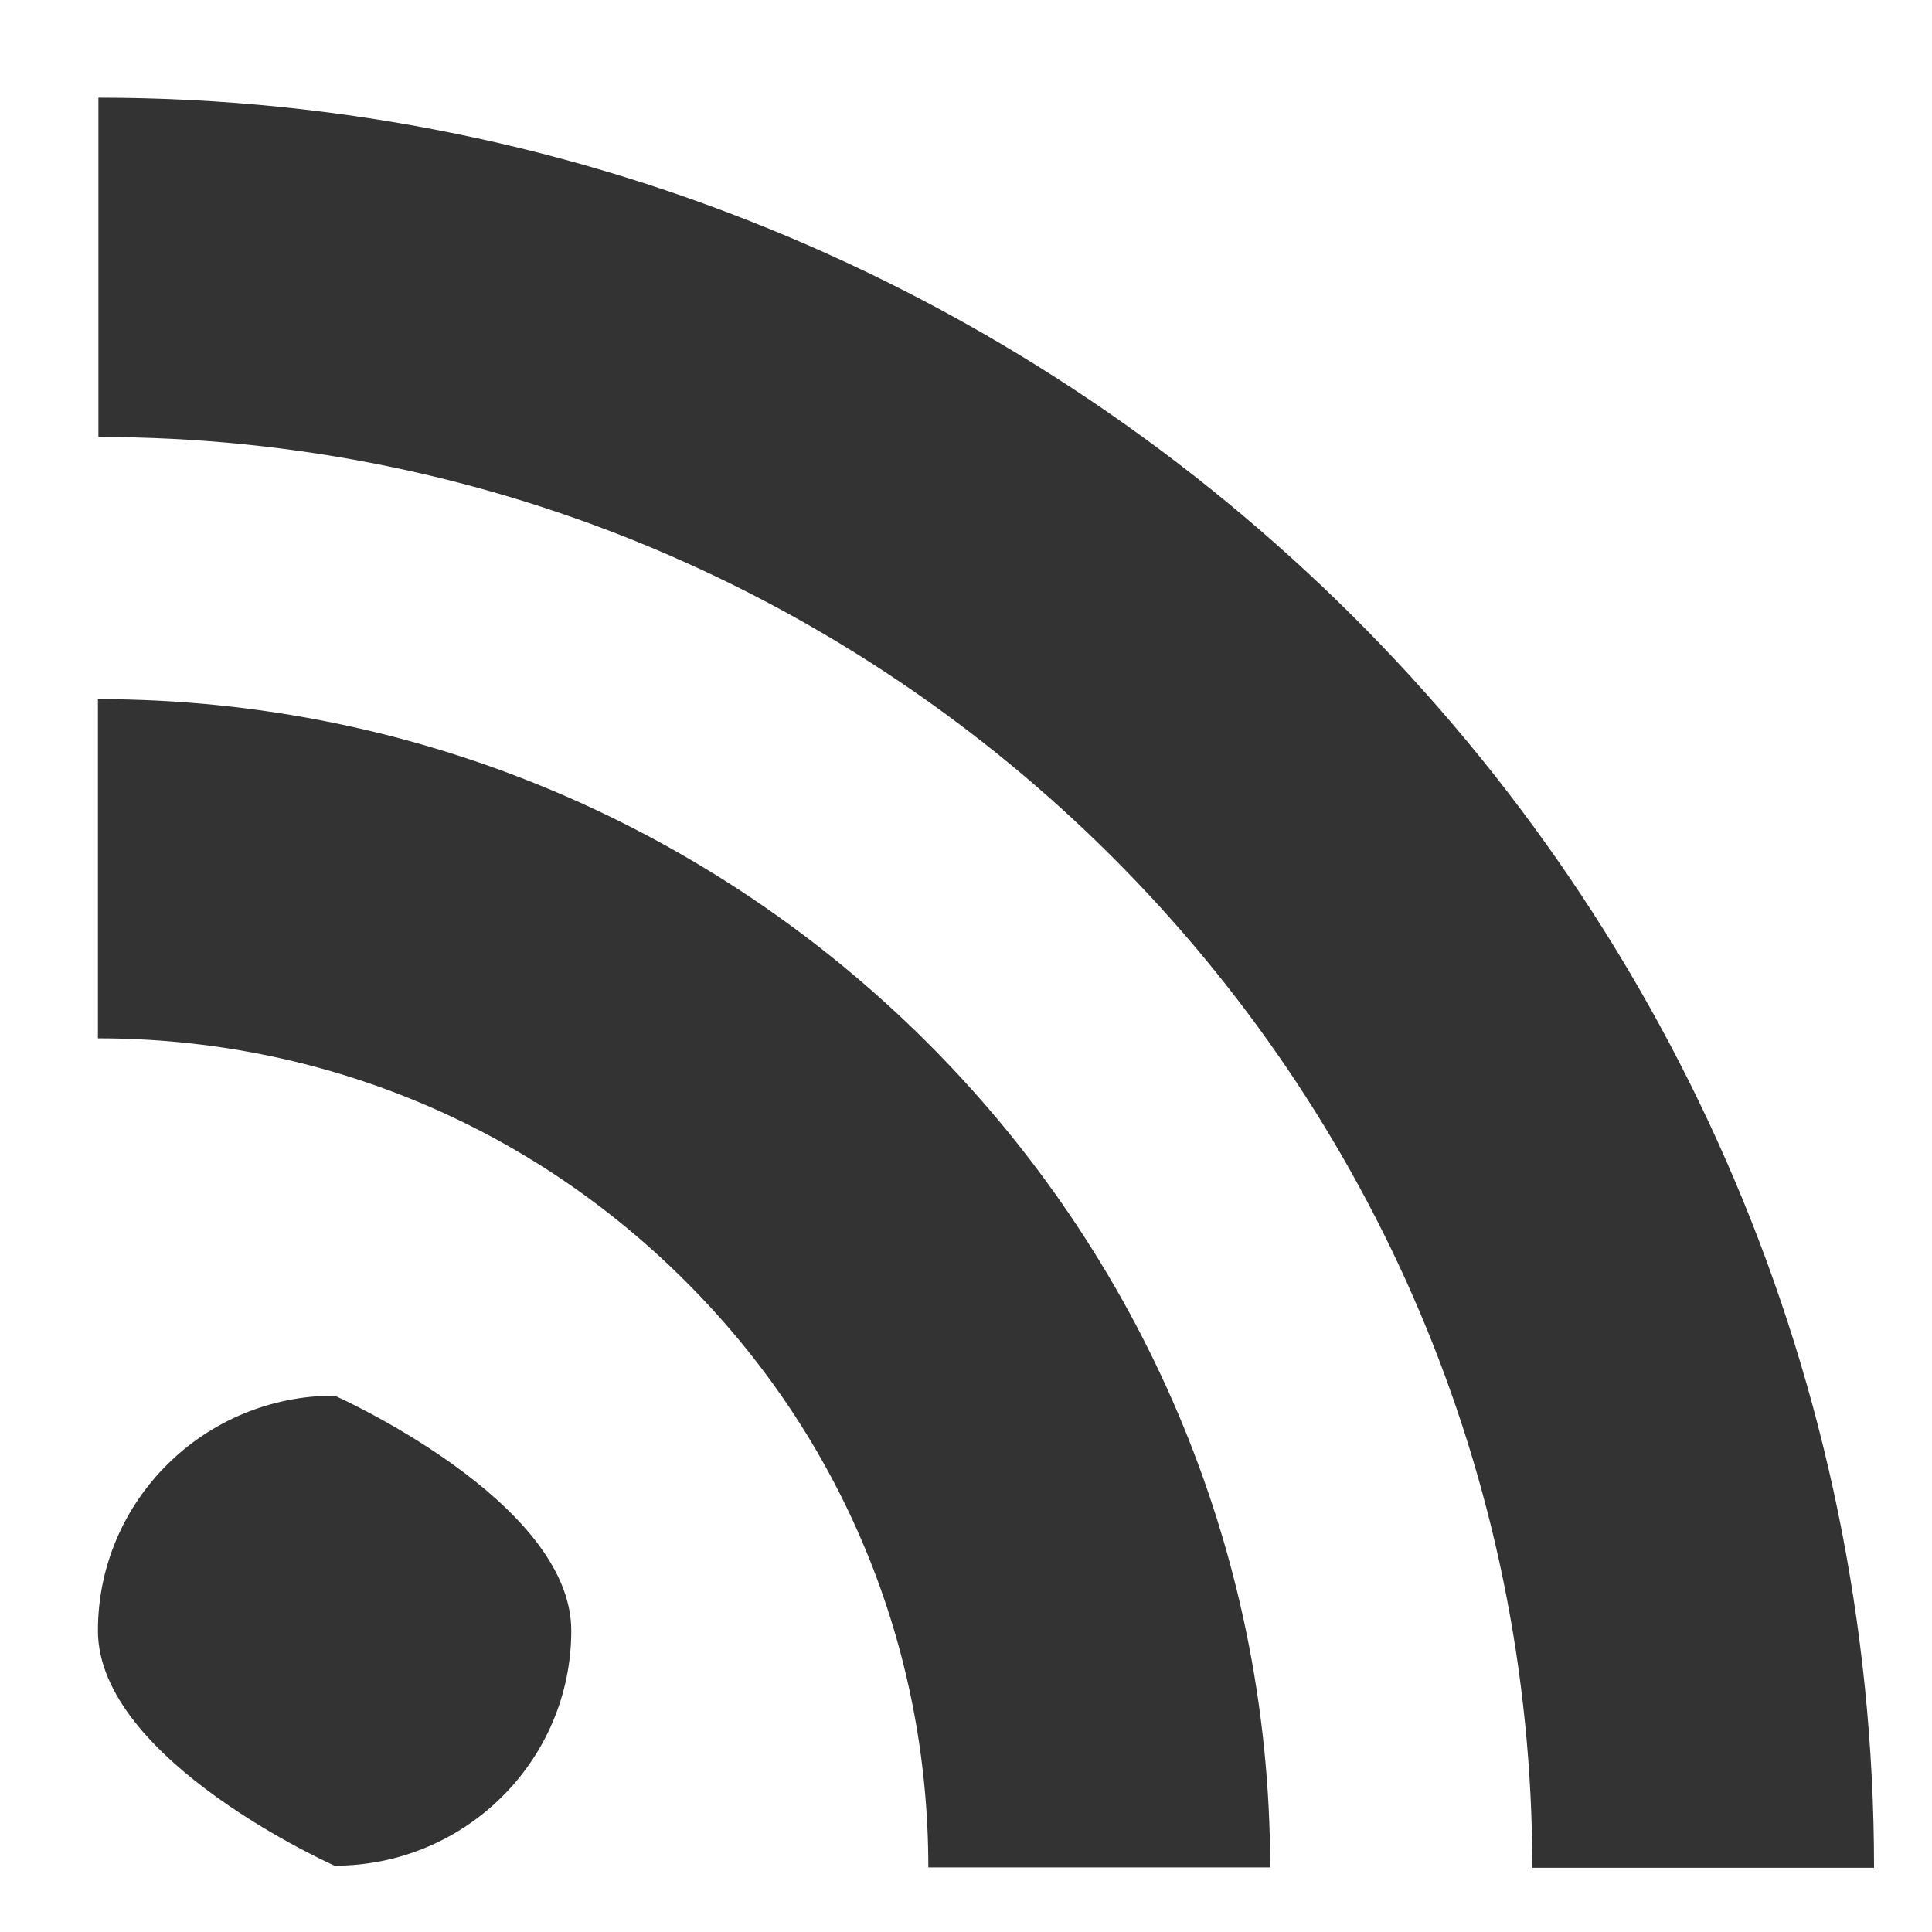
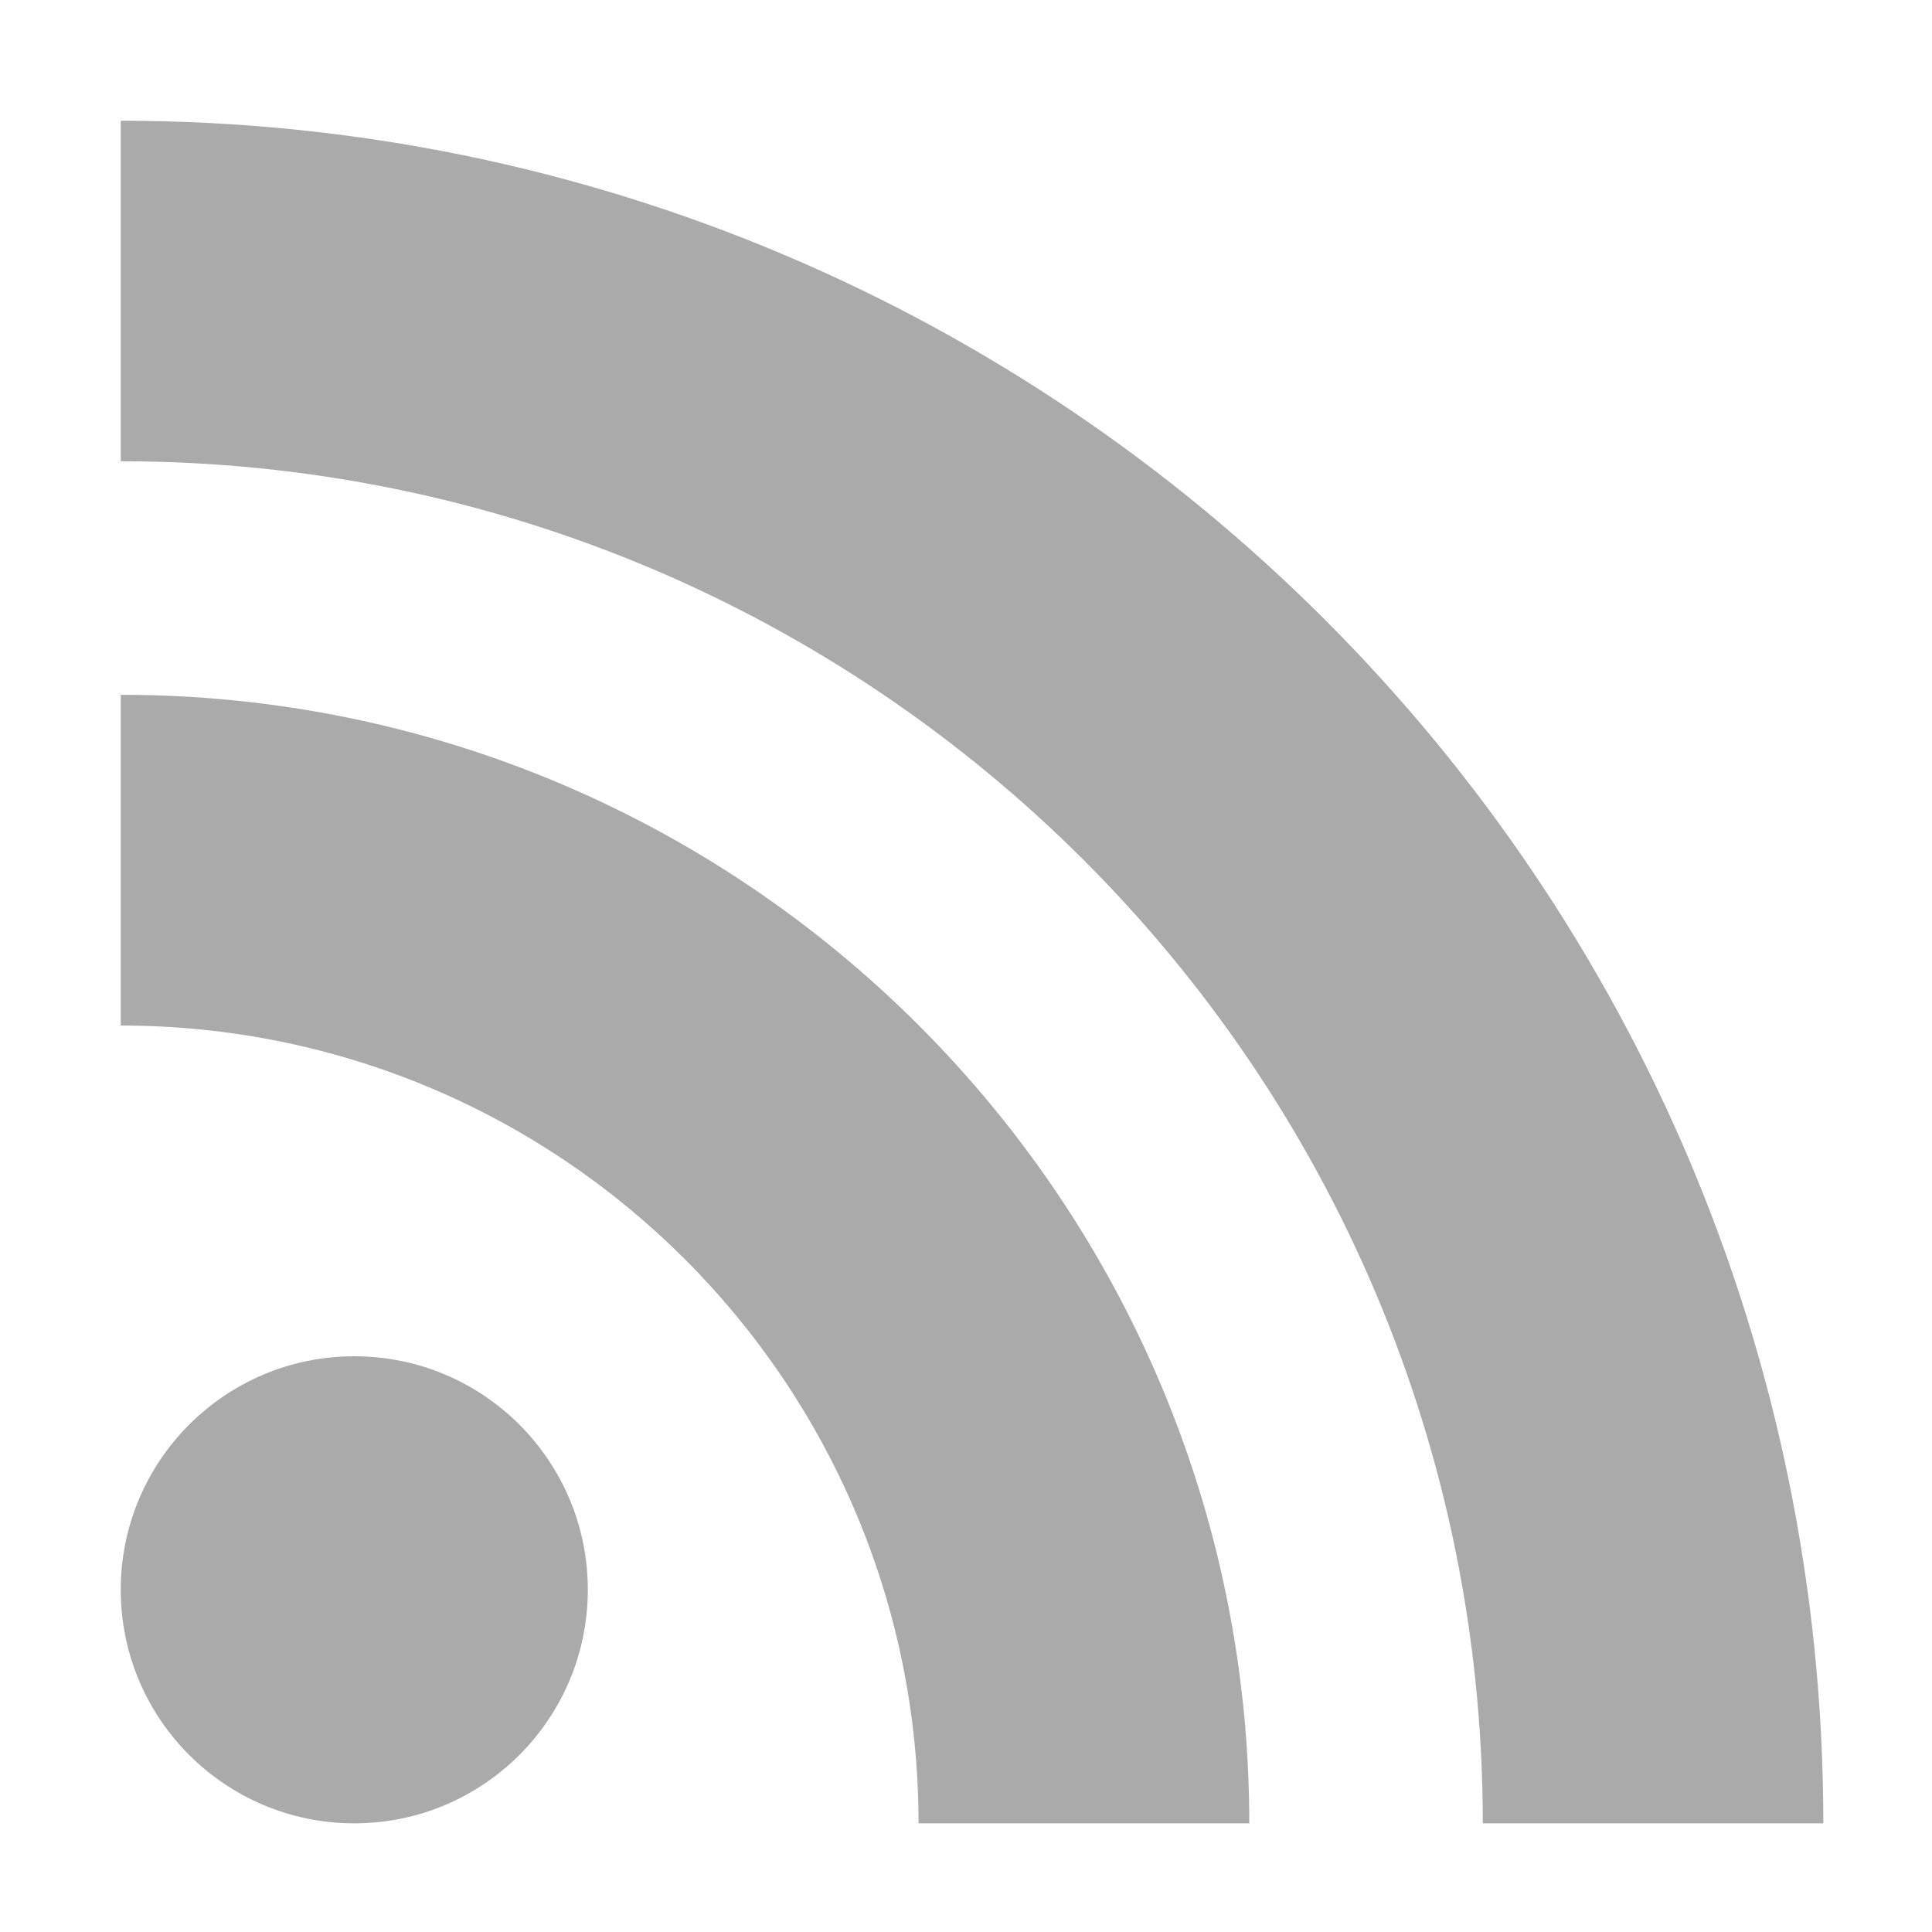
<svg xmlns="http://www.w3.org/2000/svg" width="16" height="16">
  <g>
-     <path stroke="#333333" id="svg_1" stroke-width="0" d="m0.812,8.599c1.837,0 3.564,0.714 4.861,2.008c1.3,1.295 2.015,3.021 2.015,4.858c0,0 2.831,0 2.831,0c0,-5.335 -4.356,-9.675 -9.708,-9.675c0,0 0,2.809 0,2.809c0,0 0.001,0 0.001,0m0.004,-4.98c6.548,0 11.874,5.316 11.874,11.849c0,0 2.83,0 2.83,0c0,-8.082 -6.596,-14.659 -14.705,-14.659c0,0 0,2.809 0,2.809c0,0 0.001,0 0.001,0m3.915,9.886c0,1.075 -0.878,1.947 -1.96,1.947c0,0 -1.96,-0.872 -1.96,-1.947c0,-1.074 0.878,-1.946 1.96,-1.946c0,0 1.96,0.871 1.96,1.946c0,0 0,0 0,0" fill="#333333" />
-     <circle id="svg_2" transform="matrix(10,0,0,10,10,10)" opacity="0" stroke-width="0.1" stroke="#333333" fill="#333333" r="0.1" cy="16.762" cx="7.213" />
-     <circle id="svg_3" transform="matrix(10,0,0,10,10,10)" opacity="0" stroke-width="0.1" stroke="#333333" fill="#333333" r="0.1" cy="17.967" cx="10.107" />
-     <path id="svg_4" opacity="0" stroke-width="0.1" d="m51.35,177.62l30.78,0m28.94,12.05l21.74,21.86" stroke="#333333" fill="#333333" />
-     <circle id="svg_5" transform="matrix(10,0,0,10,10,10)" opacity="0" stroke-width="0.1" stroke="#333333" fill="#333333" r="0.1" cy="22.34" cx="14.46" />
-     <circle id="svg_6" transform="matrix(10,0,0,10,10,10)" opacity="0" stroke-width="0.1" stroke="#333333" fill="#333333" r="0.1" cy="25.254" cx="15.658" />
-     <path id="svg_7" opacity="0" stroke-width="0.1" d="m132.81,211.53l21.79,21.87m11.98,29.14l0,31.01" stroke="#333333" fill="#333333" />
-     <circle id="svg_8" transform="matrix(10,0,0,10,10,10)" opacity="0" stroke-width="0.1" stroke="#333333" fill="#333333" r="0.1" cy="28.355" cx="15.658" />
-     <circle id="svg_9" transform="matrix(10,0,0,10,10,10)" opacity="0" stroke-width="0.1" stroke="#333333" fill="#333333" r="0.1" cy="28.355" cx="20.403" />
-     <path id="svg_10" opacity="0" stroke-width="0.1" d="m166.58,293.55l0,0m47.45,0l0,0" stroke="#333333" fill="#333333" />
-     <circle id="svg_11" transform="matrix(10,0,0,10,10,10)" opacity="0" stroke-width="0.1" stroke="#333333" fill="#333333" r="0.1" cy="19.347" cx="20.403" />
-     <circle id="svg_12" transform="matrix(10,0,0,10,10,10)" opacity="0" stroke-width="0.1" stroke="#333333" fill="#333333" r="0.1" cy="12.02" cx="13.104" />
-     <path id="svg_13" opacity="0" stroke-width="0.1" d="m214.03,293.55l0,-90.08m-72.99,-73.27l-89.7,0" stroke="#333333" fill="#333333" />
-     <circle id="svg_14" transform="matrix(10,0,0,10,10,10)" opacity="0" stroke-width="0.1" stroke="#333333" fill="#333333" r="0.1" cy="12.02" cx="4.134" />
-     <circle id="svg_15" transform="matrix(10,0,0,10,10,10)" opacity="0" stroke-width="0.1" stroke="#333333" fill="#333333" r="0.1" cy="16.762" cx="4.134" />
-     <path id="svg_16" opacity="0" stroke-width="0.1" d="m51.34,130.2l0,0m0,47.42l0,0" stroke="#333333" fill="#333333" />
-     <circle id="svg_17" transform="matrix(10,0,0,10,10,10)" opacity="0" stroke-width="0.1" stroke="#333333" fill="#333333" r="0.1" cy="16.762" cx="4.134" />
-     <circle id="svg_18" transform="matrix(10,0,0,10,10,10)" opacity="0" stroke-width="0.1" stroke="#333333" fill="#333333" r="0.1" cy="16.762" cx="4.135" />
-     <path id="svg_19" opacity="0" stroke-width="0.1" d="m51.34,177.62l0,0m0.01,0l0,0" stroke="#333333" fill="#333333" />
-     <circle id="svg_20" transform="matrix(10,0,0,10,10,10)" opacity="0" stroke-width="0.1" stroke="#333333" fill="#333333" r="0.1" cy="8.354" cx="15.114" />
-     <circle id="svg_21" transform="matrix(10,0,0,10,10,10)" opacity="0" stroke-width="0.1" stroke="#333333" fill="#333333" r="0.1" cy="17.329" cx="24.039" />
-     <path id="svg_22" opacity="0" stroke-width="0.1" d="m51.41,93.54l109.73,0m89.25,89.75l0,110.31" stroke="#333333" fill="#333333" />
-     <circle id="svg_23" transform="matrix(10,0,0,10,10,10)" opacity="0" stroke-width="0.1" stroke="#333333" fill="#333333" r="0.1" cy="28.36" cx="24.039" />
-     <circle id="svg_24" transform="matrix(10,0,0,10,10,10)" opacity="0" stroke-width="0.1" stroke="#333333" fill="#333333" r="0.1" cy="28.36" cx="28.782" />
-     <path id="svg_25" opacity="0" stroke-width="0.1" d="m250.39,293.6l0,0m47.43,0l0,0" stroke="#333333" fill="#333333" />
-     <circle id="svg_26" transform="matrix(10,0,0,10,10,10)" opacity="0" stroke-width="0.1" stroke="#333333" fill="#333333" r="0.1" cy="14.714" cx="28.782" />
-     <circle id="svg_27" transform="matrix(10,0,0,10,10,10)" opacity="0" stroke-width="0.1" stroke="#333333" fill="#333333" r="0.1" cy="3.611" cx="17.728" />
-     <path id="svg_28" opacity="0" stroke-width="0.1" d="m297.82,293.6l0,-136.46m-110.54,-111.03l-135.88,0" stroke="#333333" fill="#333333" />
-     <circle id="svg_29" transform="matrix(10,0,0,10,10,10)" opacity="0" stroke-width="0.1" stroke="#333333" fill="#333333" r="0.1" cy="3.611" cx="4.14" />
-     <circle id="svg_30" transform="matrix(10,0,0,10,10,10)" opacity="0" stroke-width="0.1" stroke="#333333" fill="#333333" r="0.1" cy="8.354" cx="4.14" />
-     <path id="svg_31" opacity="0" stroke-width="0.1" d="m51.4,46.11l0,0m0,47.43l0,0" stroke="#333333" fill="#333333" />
-     <circle id="svg_32" transform="matrix(10,0,0,10,10,10)" opacity="0" stroke-width="0.1" stroke="#333333" fill="#333333" r="0.1" cy="8.354" cx="4.14" />
-     <circle id="svg_33" transform="matrix(10,0,0,10,10,10)" opacity="0" stroke-width="0.1" stroke="#333333" fill="#333333" r="0.1" cy="8.354" cx="4.141" />
-     <path id="svg_34" opacity="0" stroke-width="0.1" d="m51.4,93.54l0,0m0.01,0l0,0" stroke="#333333" fill="#333333" />
-     <circle id="svg_35" transform="matrix(10,0,0,10,10,10)" opacity="0" stroke-width="0.1" stroke="#333333" fill="#333333" r="0.1" cy="26.86" cx="10.701" />
-     <circle id="svg_36" transform="matrix(10,0,0,10,10,10)" opacity="0" stroke-width="0.1" stroke="#333333" fill="#333333" r="0.1" cy="28.332" cx="9.23" />
-     <path id="svg_37" opacity="0" stroke-width="0.1" d="m117.01,260.45l0,18.15m-14.71,14.72l-18.14,0" stroke="#333333" fill="#333333" />
-     <circle id="svg_38" transform="matrix(10,0,0,10,10,10)" opacity="0" stroke-width="0.1" stroke="#333333" fill="#333333" r="0.1" cy="28.332" cx="7.416" />
-     <circle id="svg_39" transform="matrix(10,0,0,10,10,10)" opacity="0" stroke-width="0.1" stroke="#333333" fill="#333333" r="0.1" cy="26.86" cx="4.131" />
-     <path id="svg_40" opacity="0" stroke-width="0.1" d="m84.16,293.32l0,0m-32.85,-14.72l0,-18.15" stroke="#333333" fill="#333333" />
-     <circle id="svg_41" transform="matrix(10,0,0,10,10,10)" opacity="0" stroke-width="0.1" stroke="#333333" fill="#333333" r="0.1" cy="23.232" cx="4.131" />
-     <circle id="svg_42" transform="matrix(10,0,0,10,10,10)" opacity="0" stroke-width="0.1" stroke="#333333" fill="#333333" r="0.1" cy="21.76" cx="5.602" />
-     <path id="svg_43" opacity="0" stroke-width="0.1" d="m51.31,260.45l0,-18.13m14.71,-14.72l18.14,0" stroke="#333333" fill="#333333" />
-     <circle id="svg_44" transform="matrix(10,0,0,10,10,10)" opacity="0" stroke-width="0.1" stroke="#333333" fill="#333333" r="0.1" cy="21.76" cx="7.416" />
-     <circle id="svg_45" transform="matrix(10,0,0,10,10,10)" opacity="0" stroke-width="0.1" stroke="#333333" fill="#333333" r="0.1" cy="23.231" cx="10.701" />
-     <path id="svg_46" opacity="0" stroke-width="0.1" d="m84.16,227.6l0,0m32.85,14.71l0,18.14" stroke="#333333" fill="#333333" />
-     <circle id="svg_47" transform="matrix(10,0,0,10,10,10)" opacity="0" stroke-width="0.1" stroke="#333333" fill="#333333" r="0.1" cy="25.045" cx="10.701" />
-     <circle id="svg_48" transform="matrix(10,0,0,10,10,10)" opacity="0" stroke-width="0.1" stroke="#333333" fill="#333333" r="0.1" cy="25.045" cx="10.701" />
-     <path id="svg_49" opacity="0" stroke-width="0.1" d="m117.01,260.45l0,0m0,0l0,0" stroke="#333333" fill="#333333" />
-     <circle id="svg_50" transform="matrix(10,0,0,10,10,10)" stroke-width="0.1" stroke="#333333" fill="#aaaaaa" r="0" cy="16.762" cx="4.135" />
-     <circle id="svg_51" transform="matrix(10,0,0,10,10,10)" stroke-width="0.1" stroke="#333333" fill="#aaaaaa" r="0" cy="20.153" cx="12.281" />
-     <circle id="svg_52" transform="matrix(10,0,0,10,10,10)" stroke-width="0.1" stroke="#333333" fill="#aaaaaa" r="0" cy="28.355" cx="15.658" />
-     <circle id="svg_53" transform="matrix(10,0,0,10,10,10)" stroke-width="0.1" stroke="#333333" fill="#aaaaaa" r="0" cy="28.355" cx="20.403" />
-     <circle id="svg_54" transform="matrix(10,0,0,10,10,10)" stroke-width="0.1" stroke="#333333" fill="#aaaaaa" r="0" cy="12.02" cx="4.134" />
-     <circle id="svg_55" transform="matrix(10,0,0,10,10,10)" stroke-width="0.1" stroke="#333333" fill="#aaaaaa" r="0" cy="16.762" cx="4.134" />
-     <circle id="svg_56" transform="matrix(10,0,0,10,10,10)" stroke-width="0.1" stroke="#333333" fill="#aaaaaa" r="0" cy="16.762" cx="4.135" />
-     <circle id="svg_57" transform="matrix(10,0,0,10,10,10)" stroke-width="0.1" stroke="#333333" fill="#aaaaaa" r="0" cy="8.354" cx="4.141" />
-     <circle id="svg_58" transform="matrix(10,0,0,10,10,10)" stroke-width="0.1" stroke="#333333" fill="#aaaaaa" r="0" cy="28.36" cx="24.039" />
-     <circle id="svg_59" transform="matrix(10,0,0,10,10,10)" stroke-width="0.1" stroke="#333333" fill="#aaaaaa" r="0" cy="28.36" cx="28.782" />
-     <circle id="svg_60" transform="matrix(10,0,0,10,10,10)" stroke-width="0.1" stroke="#333333" fill="#aaaaaa" r="0" cy="3.611" cx="4.14" />
-     <circle id="svg_61" transform="matrix(10,0,0,10,10,10)" stroke-width="0.1" stroke="#333333" fill="#aaaaaa" r="0" cy="8.354" cx="4.14" />
-     <circle id="svg_62" transform="matrix(10,0,0,10,10,10)" stroke-width="0.1" stroke="#333333" fill="#aaaaaa" r="0" cy="8.354" cx="4.141" />
-     <circle id="svg_63" transform="matrix(10,0,0,10,10,10)" stroke-width="0.1" stroke="#333333" fill="#aaaaaa" r="0" cy="25.045" cx="10.701" />
-     <circle id="svg_64" transform="matrix(10,0,0,10,10,10)" stroke-width="0.1" stroke="#333333" fill="#aaaaaa" r="0" cy="28.332" cx="7.416" />
-     <circle id="svg_65" transform="matrix(10,0,0,10,10,10)" stroke-width="0.1" stroke="#333333" fill="#aaaaaa" r="0" cy="25.045" cx="4.131" />
-     <circle id="svg_66" transform="matrix(10,0,0,10,10,10)" stroke-width="0.1" stroke="#333333" fill="#aaaaaa" r="0" cy="21.76" cx="7.416" />
-     <circle id="svg_67" transform="matrix(10,0,0,10,10,10)" stroke-width="0.1" stroke="#333333" fill="#aaaaaa" r="0" cy="25.045" cx="10.701" />
-     <circle id="svg_68" transform="matrix(10,0,0,10,10,10)" stroke-width="0.1" stroke="#333333" fill="#aaaaaa" r="0" cy="25.045" cx="10.701" />
+     <g class="feed_0" fill="#aaa">
+       <circle class="feed_1" cx="2.934" cy="13.166" r="1.934" />
+       <path class="feed_2" d="m10.346,15.1l-2.739,0a6.607,6.607 0 0 0 -6.607,-6.607l0,-2.739a9.346,9.346 0 0 1 9.346,9.346z" />
+       <path class="feed_3" d="m12.28,15.1a11.28,11.28 0 0 0 -11.28,-11.28l0,-2.82a14.1,14.1 0 0 1 14.1,14.1l-2.82,0z" />
+     </g>
  </g>
</svg>
